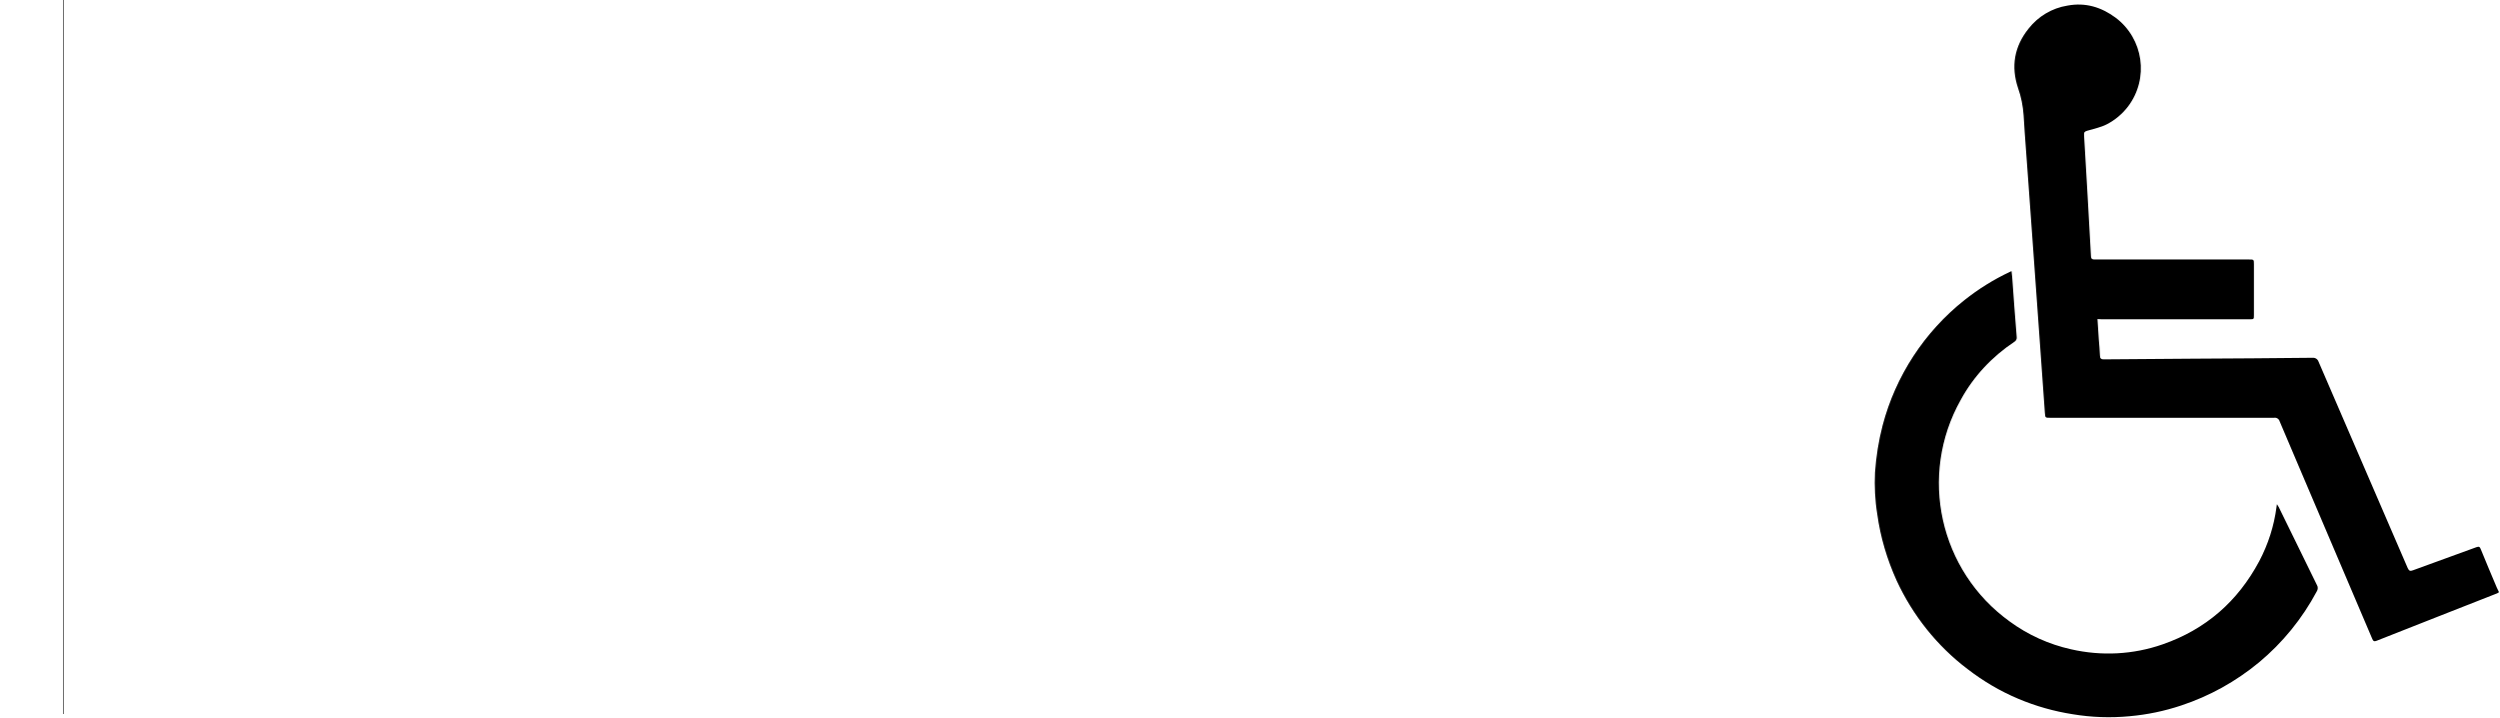
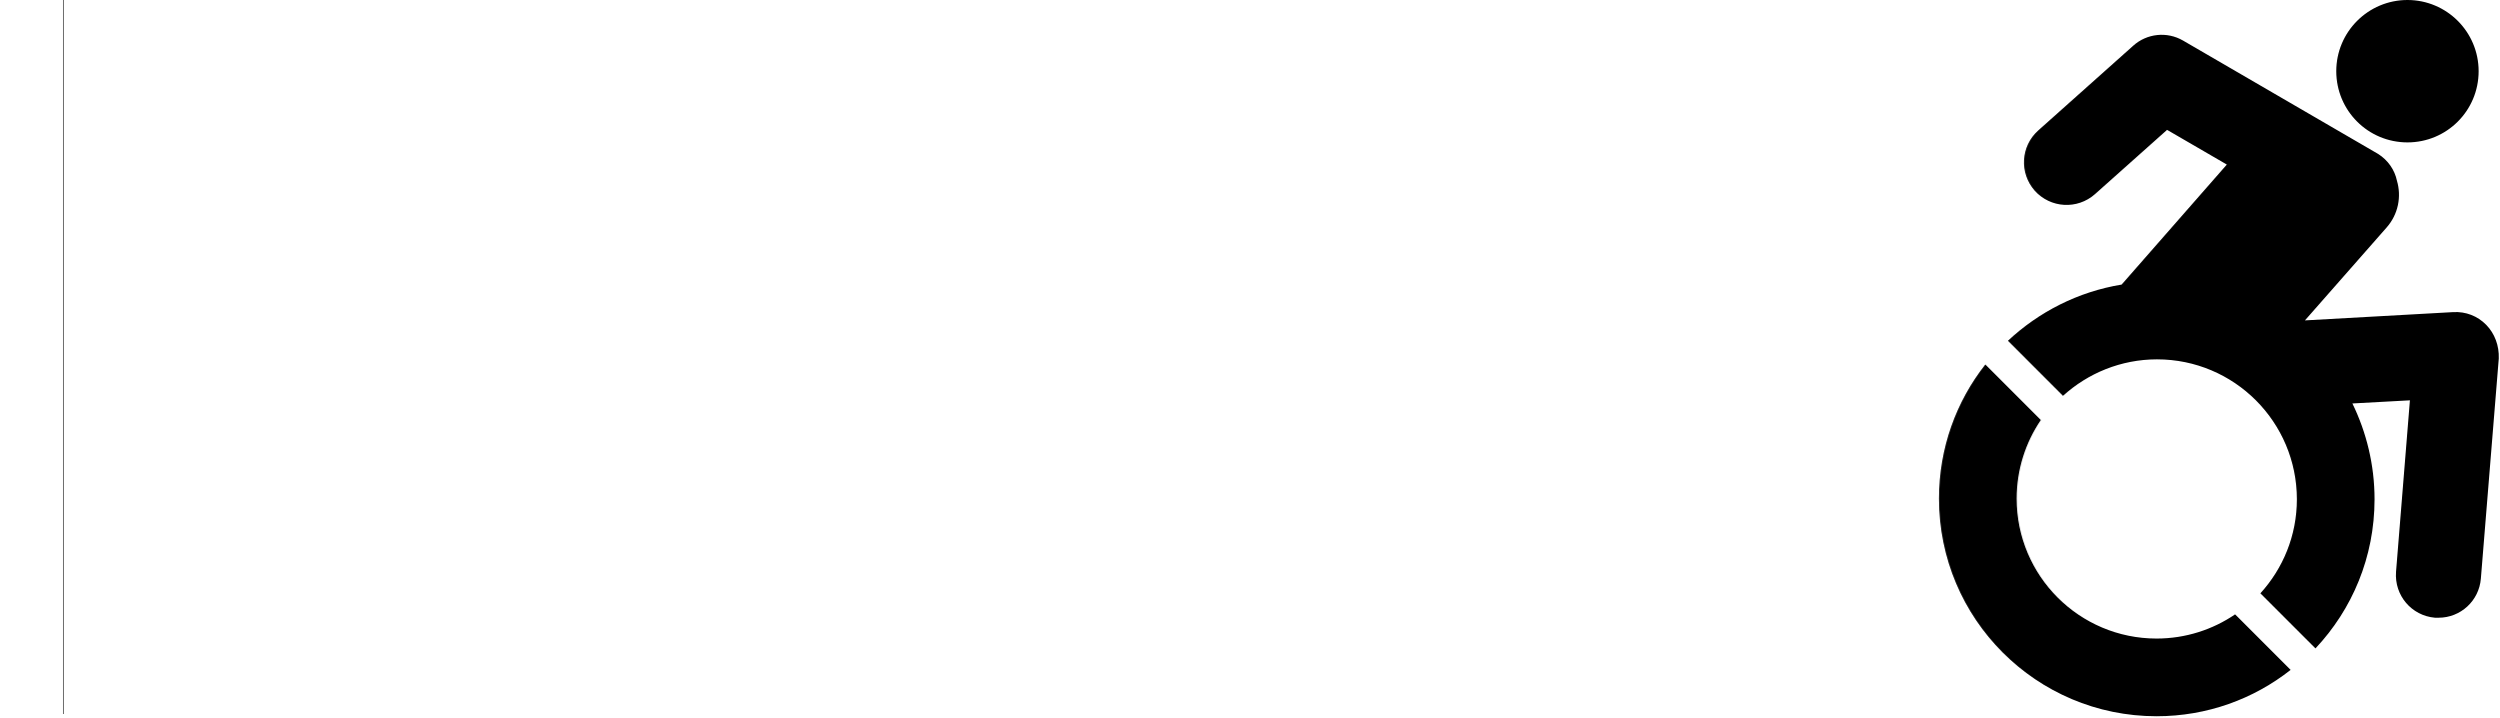
<svg xmlns="http://www.w3.org/2000/svg" version="1.1" id="Livello_1" x="0px" y="0px" viewBox="0 0 1116.6 320.3" style="enable-background:new 0 0 1116.6 320.3;" xml:space="preserve">
  <style type="text/css">
	.st0{fill:none;stroke:#000000;stroke-width:0.25;stroke-miterlimit:10;}
</style>
-   <path d="M937.2,142.5c0.2,3.2,0.4,6.2,0.6,9.2c0.2,2.3,0.4,4.6,0.5,7c0,1.4,0.5,1.9,2,1.8c13.2-0.1,26.4-0.2,39.6-0.3  c17.8-0.1,35.6-0.2,53.4-0.4c1.2-0.1,2.3,0.6,2.7,1.8c13.3,30.7,26.5,61.4,39.8,92.1c0.6,1.3,1.1,1.5,2.4,1  c9.4-3.5,18.9-6.8,28.3-10.3c1.3-0.5,1.6,0,2,1c2.3,5.7,4.7,11.3,7.1,17c0.3,0.7,0.6,1.3,1,2.1c-0.3,0.2-0.5,0.3-0.8,0.5  c-18,7.1-36,14.1-53.9,21.2c-1,0.4-1.5,0.2-1.9-0.8c-10.7-25-21.3-50.1-32-75.1c-3.1-7.4-6.3-14.7-9.4-22.1  c-0.3-1.1-1.4-1.8-2.5-1.6c-33.3,0-66.7,0-100,0c-2.3,0-2.2,0-2.4-2.2c-0.8-11.2-1.6-22.4-2.4-33.6s-1.6-22.3-2.4-33.5  c-0.8-11.6-1.7-23.2-2.5-34.7c-0.7-10.4-1.6-20.7-2.2-31.1c-0.3-4.2-1.1-8.3-2.5-12.2c-3.2-9.6-1.7-18.5,4.7-26.5  c4.3-5.5,10.5-9.2,17.4-10.3c8.1-1.5,15.1,0.7,21.5,5.4c12.5,9.4,15,27.1,5.6,39.6c-2.5,3.3-5.8,6.1-9.5,8c-2.7,1.4-5.8,2-8.8,2.9  c-1.1,0.3-1.5,0.7-1.4,1.9c1.1,18.1,2.1,36.1,3.1,54.2c0.1,1.3,0.7,1.4,1.7,1.4c23,0,45.9,0,68.9,0c2.2,0,2.2,0,2.2,2.2  c0,7.5,0,15,0,22.6c0,1.9,0,1.9-2,1.9h-66L937.2,142.5z M897.9,121.5c-7.2,3.4-13.9,7.6-20.1,12.5c-17.9,14.2-30.8,33.9-36.6,56  c-1.8,6.9-2.9,13.9-3.4,21c-0.3,6.2,0,12.5,1,18.6c1.4,10.3,4.4,20.3,8.7,29.8c7.2,15.5,18,29.1,31.6,39.4c7,5.4,14.6,9.9,22.7,13.3  c7.8,3.3,16,5.6,24.3,6.9c8.4,1.4,16.9,1.7,25.4,0.9c7.9-0.7,15.6-2.3,23.1-4.8c12.7-4.2,24.4-10.7,34.7-19.2  c10.6-8.8,19.4-19.6,25.9-31.8c0.5-0.8,0.6-1.9,0.1-2.7c-5.7-11.6-11.4-23.2-17.1-34.9c-0.2-0.4-0.4-0.7-0.8-1.3  c-0.1,0.6-0.2,0.9-0.2,1.2c-1.1,8.5-3.7,16.6-7.7,24.2c-9.6,18-23.9,30.5-43.2,37.2c-13.2,4.6-27.3,5.3-40.9,2.2  c-9.9-2.2-19.2-6.4-27.4-12.4c-31.4-22.6-40.9-65.2-21.9-99c5.7-10.5,14-19.3,23.9-25.9c0.8-0.4,1.3-1.4,1.1-2.3  c-0.7-8.8-1.4-17.6-2-26.5c-0.1-0.9-0.2-1.7-0.3-2.8C898.4,121.3,898.1,121.4,897.9,121.5L897.9,121.5z" />
  <path class="st0" d="M28.3,318.9V0" />
+   <path d="M1110.9,145.1c-3.9-4-9.2-6-14.7-5.7l-66.3,3.7l36.5-41.5c5.2-5.9,6.7-13.8,4.6-20.9c-1-4.8-4-9.2-8.5-12  c-0.1-0.1-87.1-50.6-87.1-50.6c-7.1-4.1-16.1-3.2-22.2,2.3l-42.5,37.9c-7.8,7-8.5,19-1.5,26.9c7,7.8,19,8.5,26.9,1.5l32.2-28.7  l26.7,15.5l-47,53.6c-19.5,3.2-37,12.2-50.8,25.1l24.6,24.6c11.1-10.1,25.9-16.3,42-16.3c34.5,0,62.5,28,62.5,62.5  c0,16.2-6.2,30.9-16.3,42l24.6,24.6c16.4-17.4,26.4-40.8,26.4-66.6c0-15.3-3.6-29.9-9.9-42.8l25.7-1.4l-6.2,76.6  c-0.8,10.5,6.9,19.6,17.4,20.5c0.5,0,1,0,1.6,0c9.8,0,18.1-7.5,18.9-17.5l8-98.3C1116.7,154.4,1114.7,149,1110.9,145.1z   M1075.7,63.6c17.6,0,31.8-14.2,31.8-31.8S1093.2,0,1075.7,0s-31.8,14.2-31.8,31.8C1043.9,49.4,1058.1,63.6,1075.7,63.6z   M963.6,285.2c-34.5,0-62.5-28-62.5-62.5c0-13,4-25.1,10.8-35.1l-24.8-24.8c-13,16.5-20.7,37.3-20.7,59.9  c0,53.7,43.5,97.2,97.2,97.2c22.6,0,43.4-7.7,59.9-20.7l-24.8-24.8C988.7,281.2,976.6,285.2,963.6,285.2z" />
</svg>
